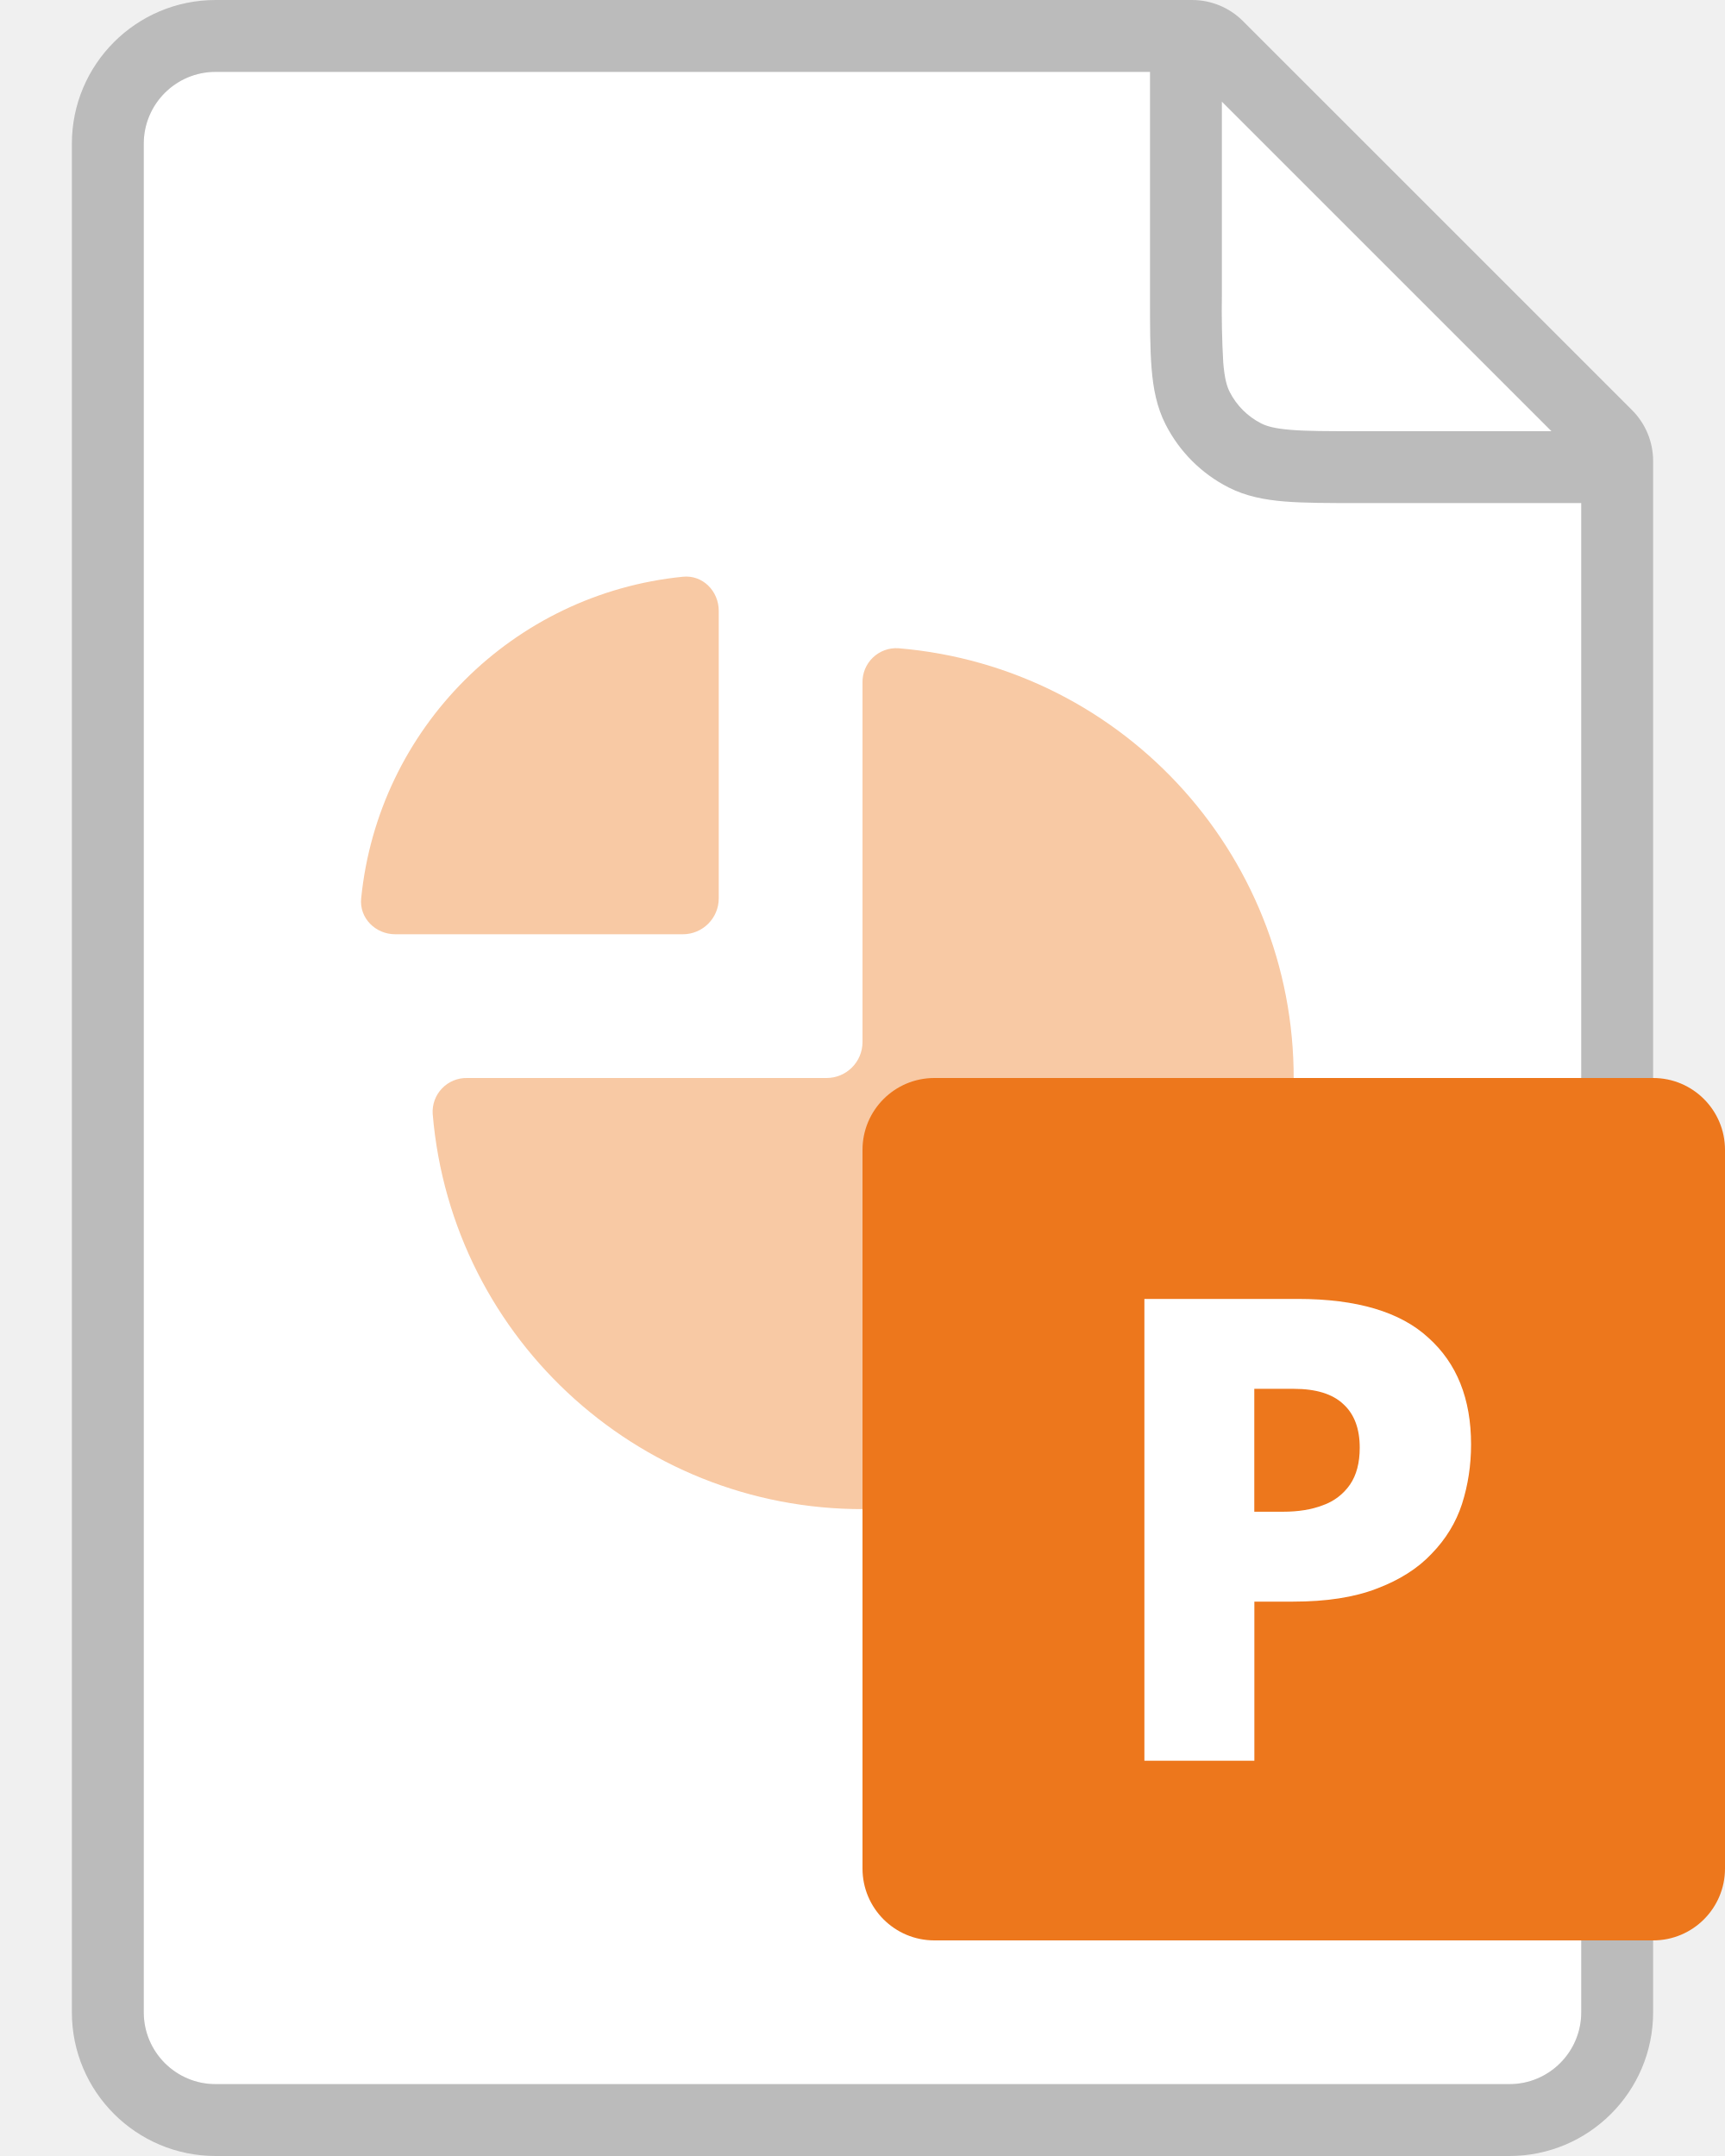
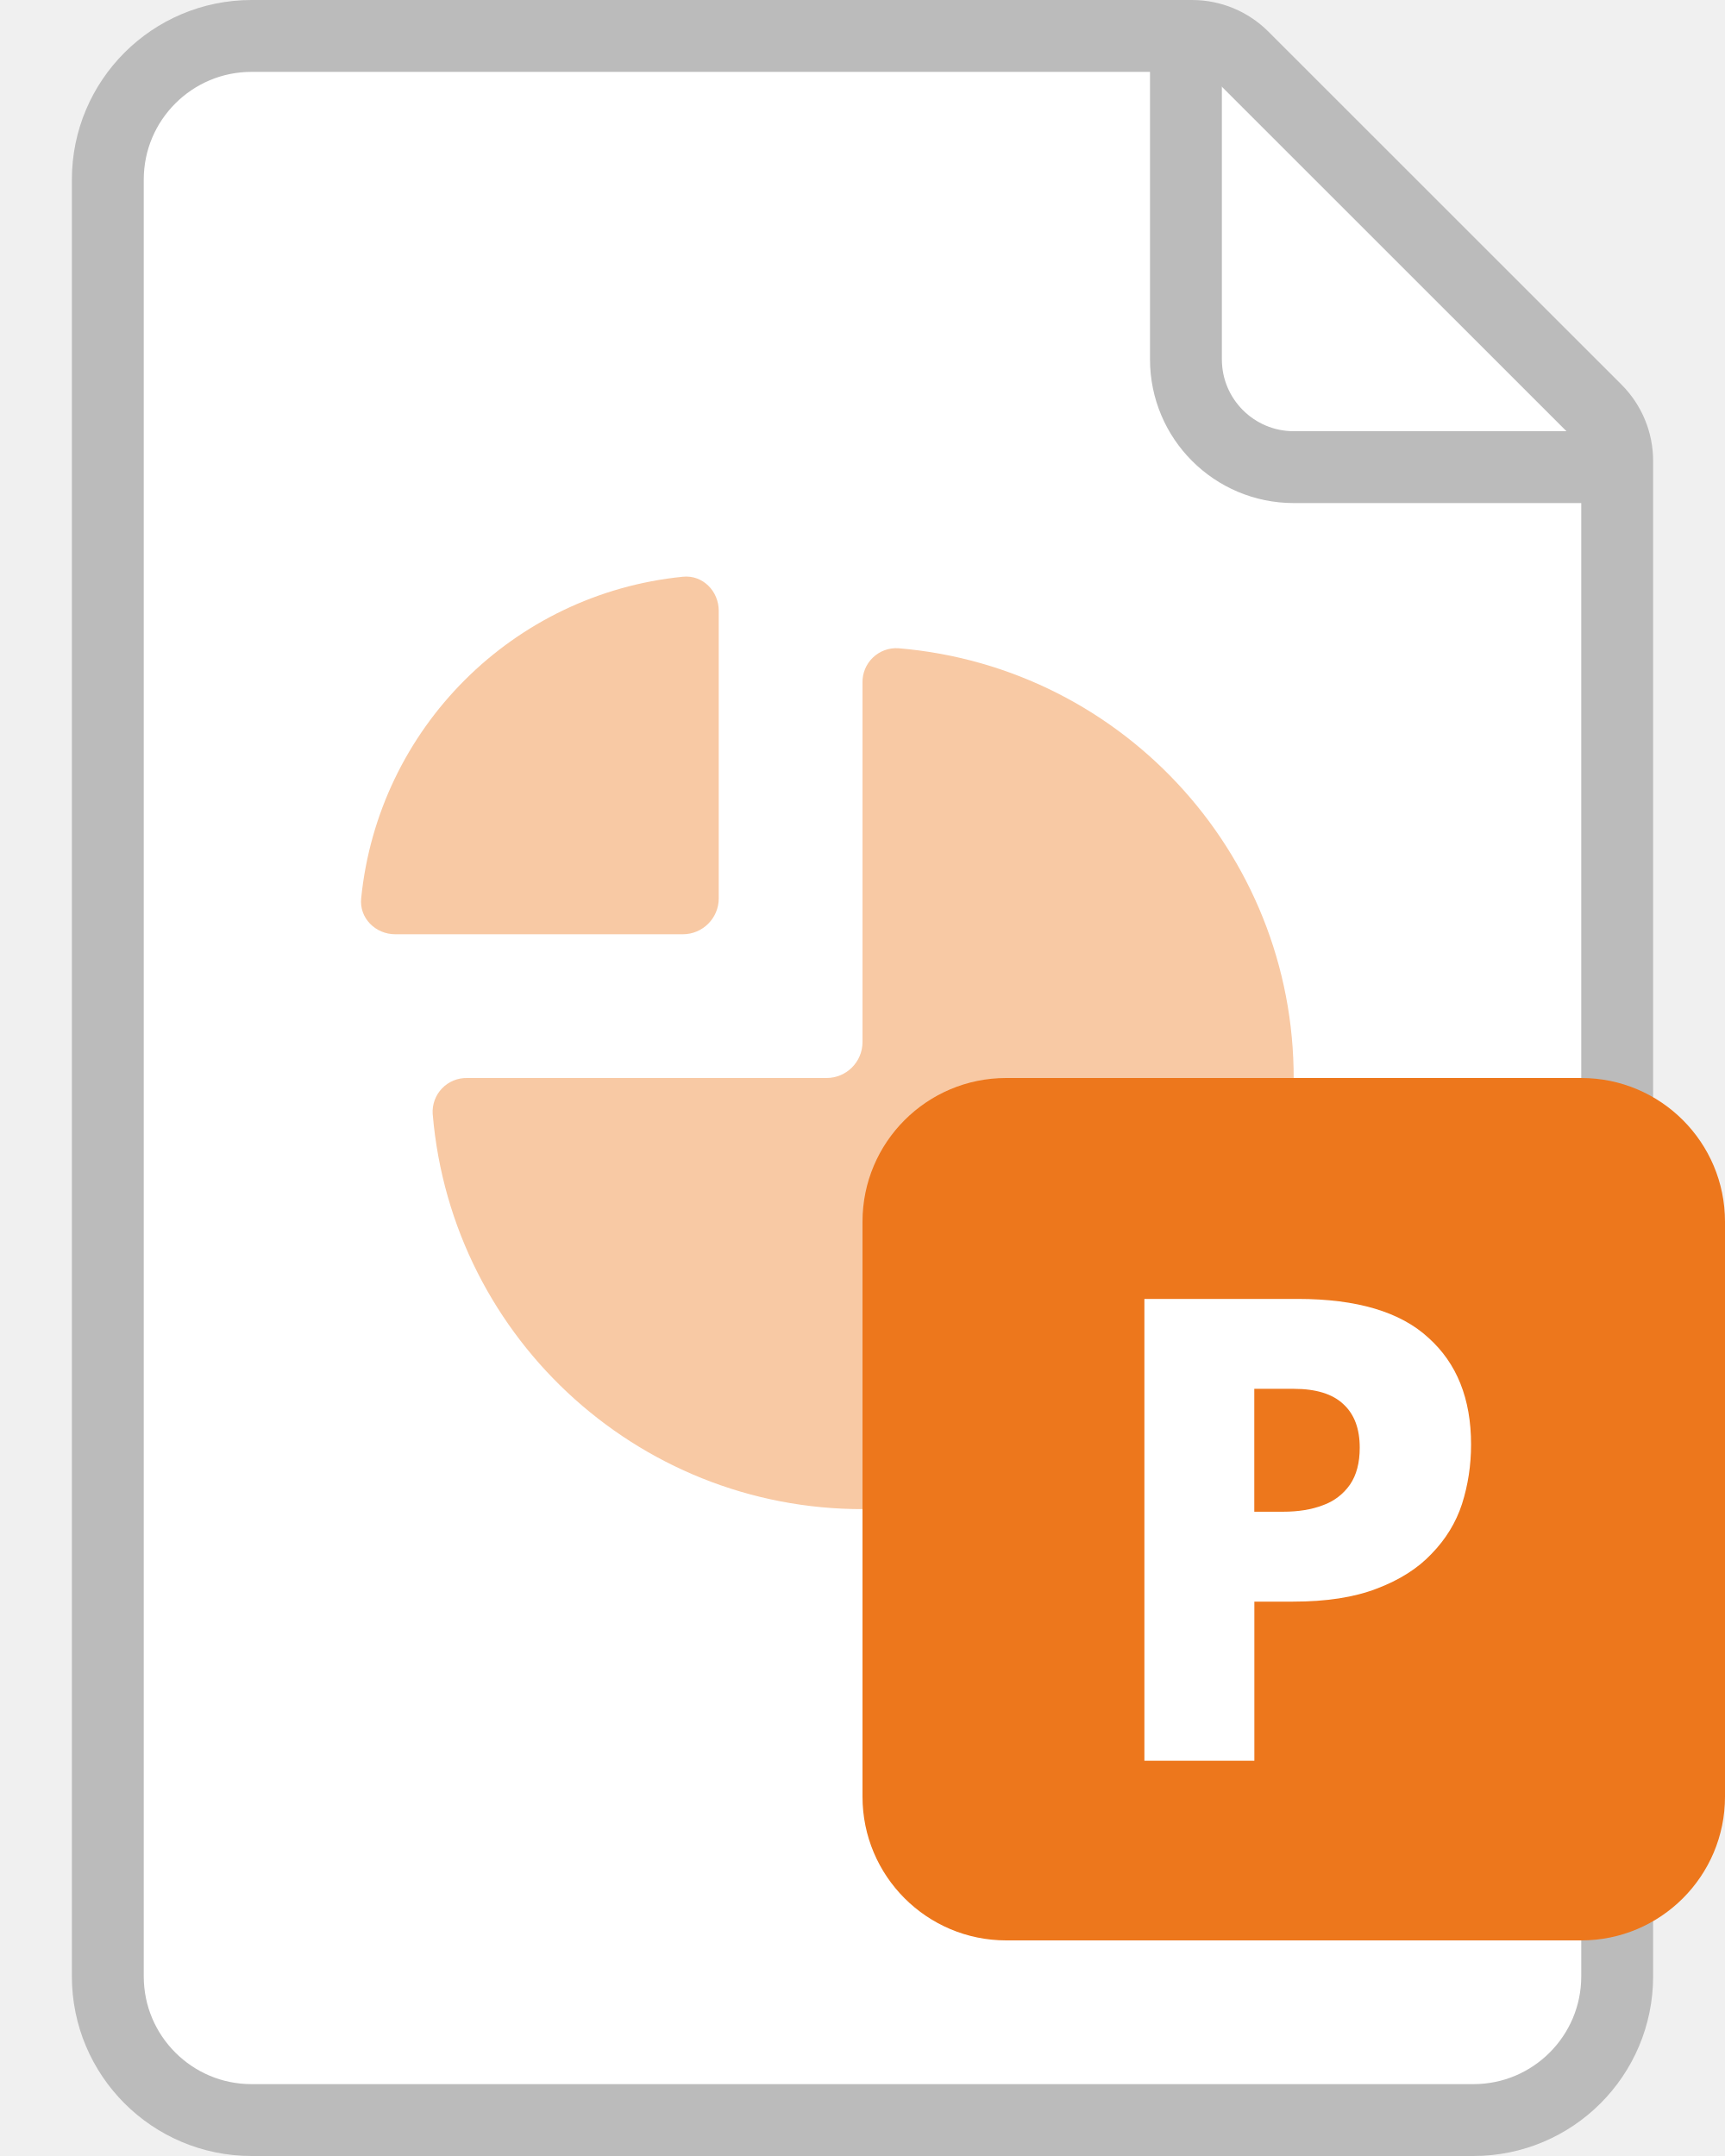
- <svg xmlns="http://www.w3.org/2000/svg" width="24" height="30" fill="none" viewBox="0 0 24 30">
-   <path fill="#fff" d="M22 6.414 16.586 1H3a1 1 0 0 0-1 1v26a1 1 0 0 0 1 1h18a1 1 0 0 0 1-1V6.414Z" />
-   <path fill="#BBB" d="M1 2v26a2 2 0 0 0 2 2h18a2 2 0 0 0 2-2V6.414a1 1 0 0 0-.293-.707L17.293.293A1 1 0 0 0 16.586 0H3a2 2 0 0 0-2 2Zm21 5v21a1 1 0 0 1-1 1H3a1 1 0 0 1-1-1V2a1 1 0 0 1 1-1h13v3.12c0 .403 0 .735.022 1.006.023.281.072.54.196.782a2 2 0 0 0 .874.874c.243.124.501.173.782.196.27.022.603.022 1.005.022H22Zm-.414-1H18.9c-.428 0-.72 0-.944-.019-.22-.018-.332-.05-.41-.09a1 1 0 0 1-.437-.437c-.04-.078-.072-.19-.09-.41A12.916 12.916 0 0 1 17 4.1V1.414L21.586 6Z" />
-   <path fill="#F8C9A4" d="M5.5 13c-.276 0-.503-.225-.475-.5a5 5 0 0 1 4.476-4.475c.275-.028.499.199.499.475v4a.5.5 0 0 1-.5.5h-4Z" />
-   <path fill="#F8C9A4" d="M6.5 15h5a.5.5 0 0 0 .5-.5v-5a.47.47 0 0 1 .5-.48 6 6 0 1 1-6.48 6.48.47.47 0 0 1 .48-.5Z" />
-   <path fill="#ED771C" d="M12 16v10a1 1 0 0 0 1 1h10a1 1 0 0 0 1-1V16a1 1 0 0 0-1-1H13a1 1 0 0 0-1 1Z" />
-   <path fill="#fff" d="M18.055 18.074h-2.133V24.5h1.53v-2.214h.54c.462 0 .849-.06 1.16-.18.319-.12.574-.282.766-.486.198-.204.339-.435.423-.693.084-.264.126-.54.126-.828 0-.636-.198-1.13-.594-1.485-.39-.36-.996-.54-1.818-.54ZM18 19.325c.312 0 .543.072.693.216.15.138.225.34.225.603 0 .21-.045.381-.135.513a.765.765 0 0 1-.378.288c-.156.06-.34.09-.55.09h-.404v-1.71H18Z" />
+ <svg xmlns="http://www.w3.org/2000/svg" width="24" height="30" viewBox="0 0 24 30" fill="none">
+   <path d="M1.5 2.5a2 2 0 0 1 2-2h13.086a1 1 0 0 1 .707.293l4.915 4.914a1 1 0 0 1 .292.707V27.5a2 2 0 0 1-2 2h-17a2 2 0 0 1-2-2z" fill="#fff" stroke="#BBB" />
+   <path d="M16.5.5V5A1.5 1.5 0 0 0 18 6.5h4.5" stroke="#BBB" />
+   <path d="M6.5 15h5a.5.5 0 0 0 .5-.5v-5a.47.47 0 0 1 .5-.48 6 6 0 1 1-6.48 6.48.47.47 0 0 1 .48-.5" fill="#F8C9A4" />
+   <path d="M5.5 13c-.276 0-.503-.225-.475-.5a5 5 0 0 1 4.476-4.475c.275-.028.499.199.499.475v4a.5.5 0 0 1-.5.5z" fill="#F8C9A4" />
+   <rect x="12" y="15" width="12" height="12" rx="2" fill="#ED771C" />
+   <path d="M18.055 18.074h-2.133V24.5h1.53v-2.214h.54q.693 0 1.16-.18.478-.18.766-.486.297-.306.423-.693.126-.396.126-.828 0-.953-.594-1.485-.585-.54-1.818-.54M18 19.325q.468 0 .693.216.225.208.225.603 0 .315-.135.513a.77.77 0 0 1-.378.288q-.235.09-.55.09h-.404v-1.71z" fill="#fff" />
</svg>
